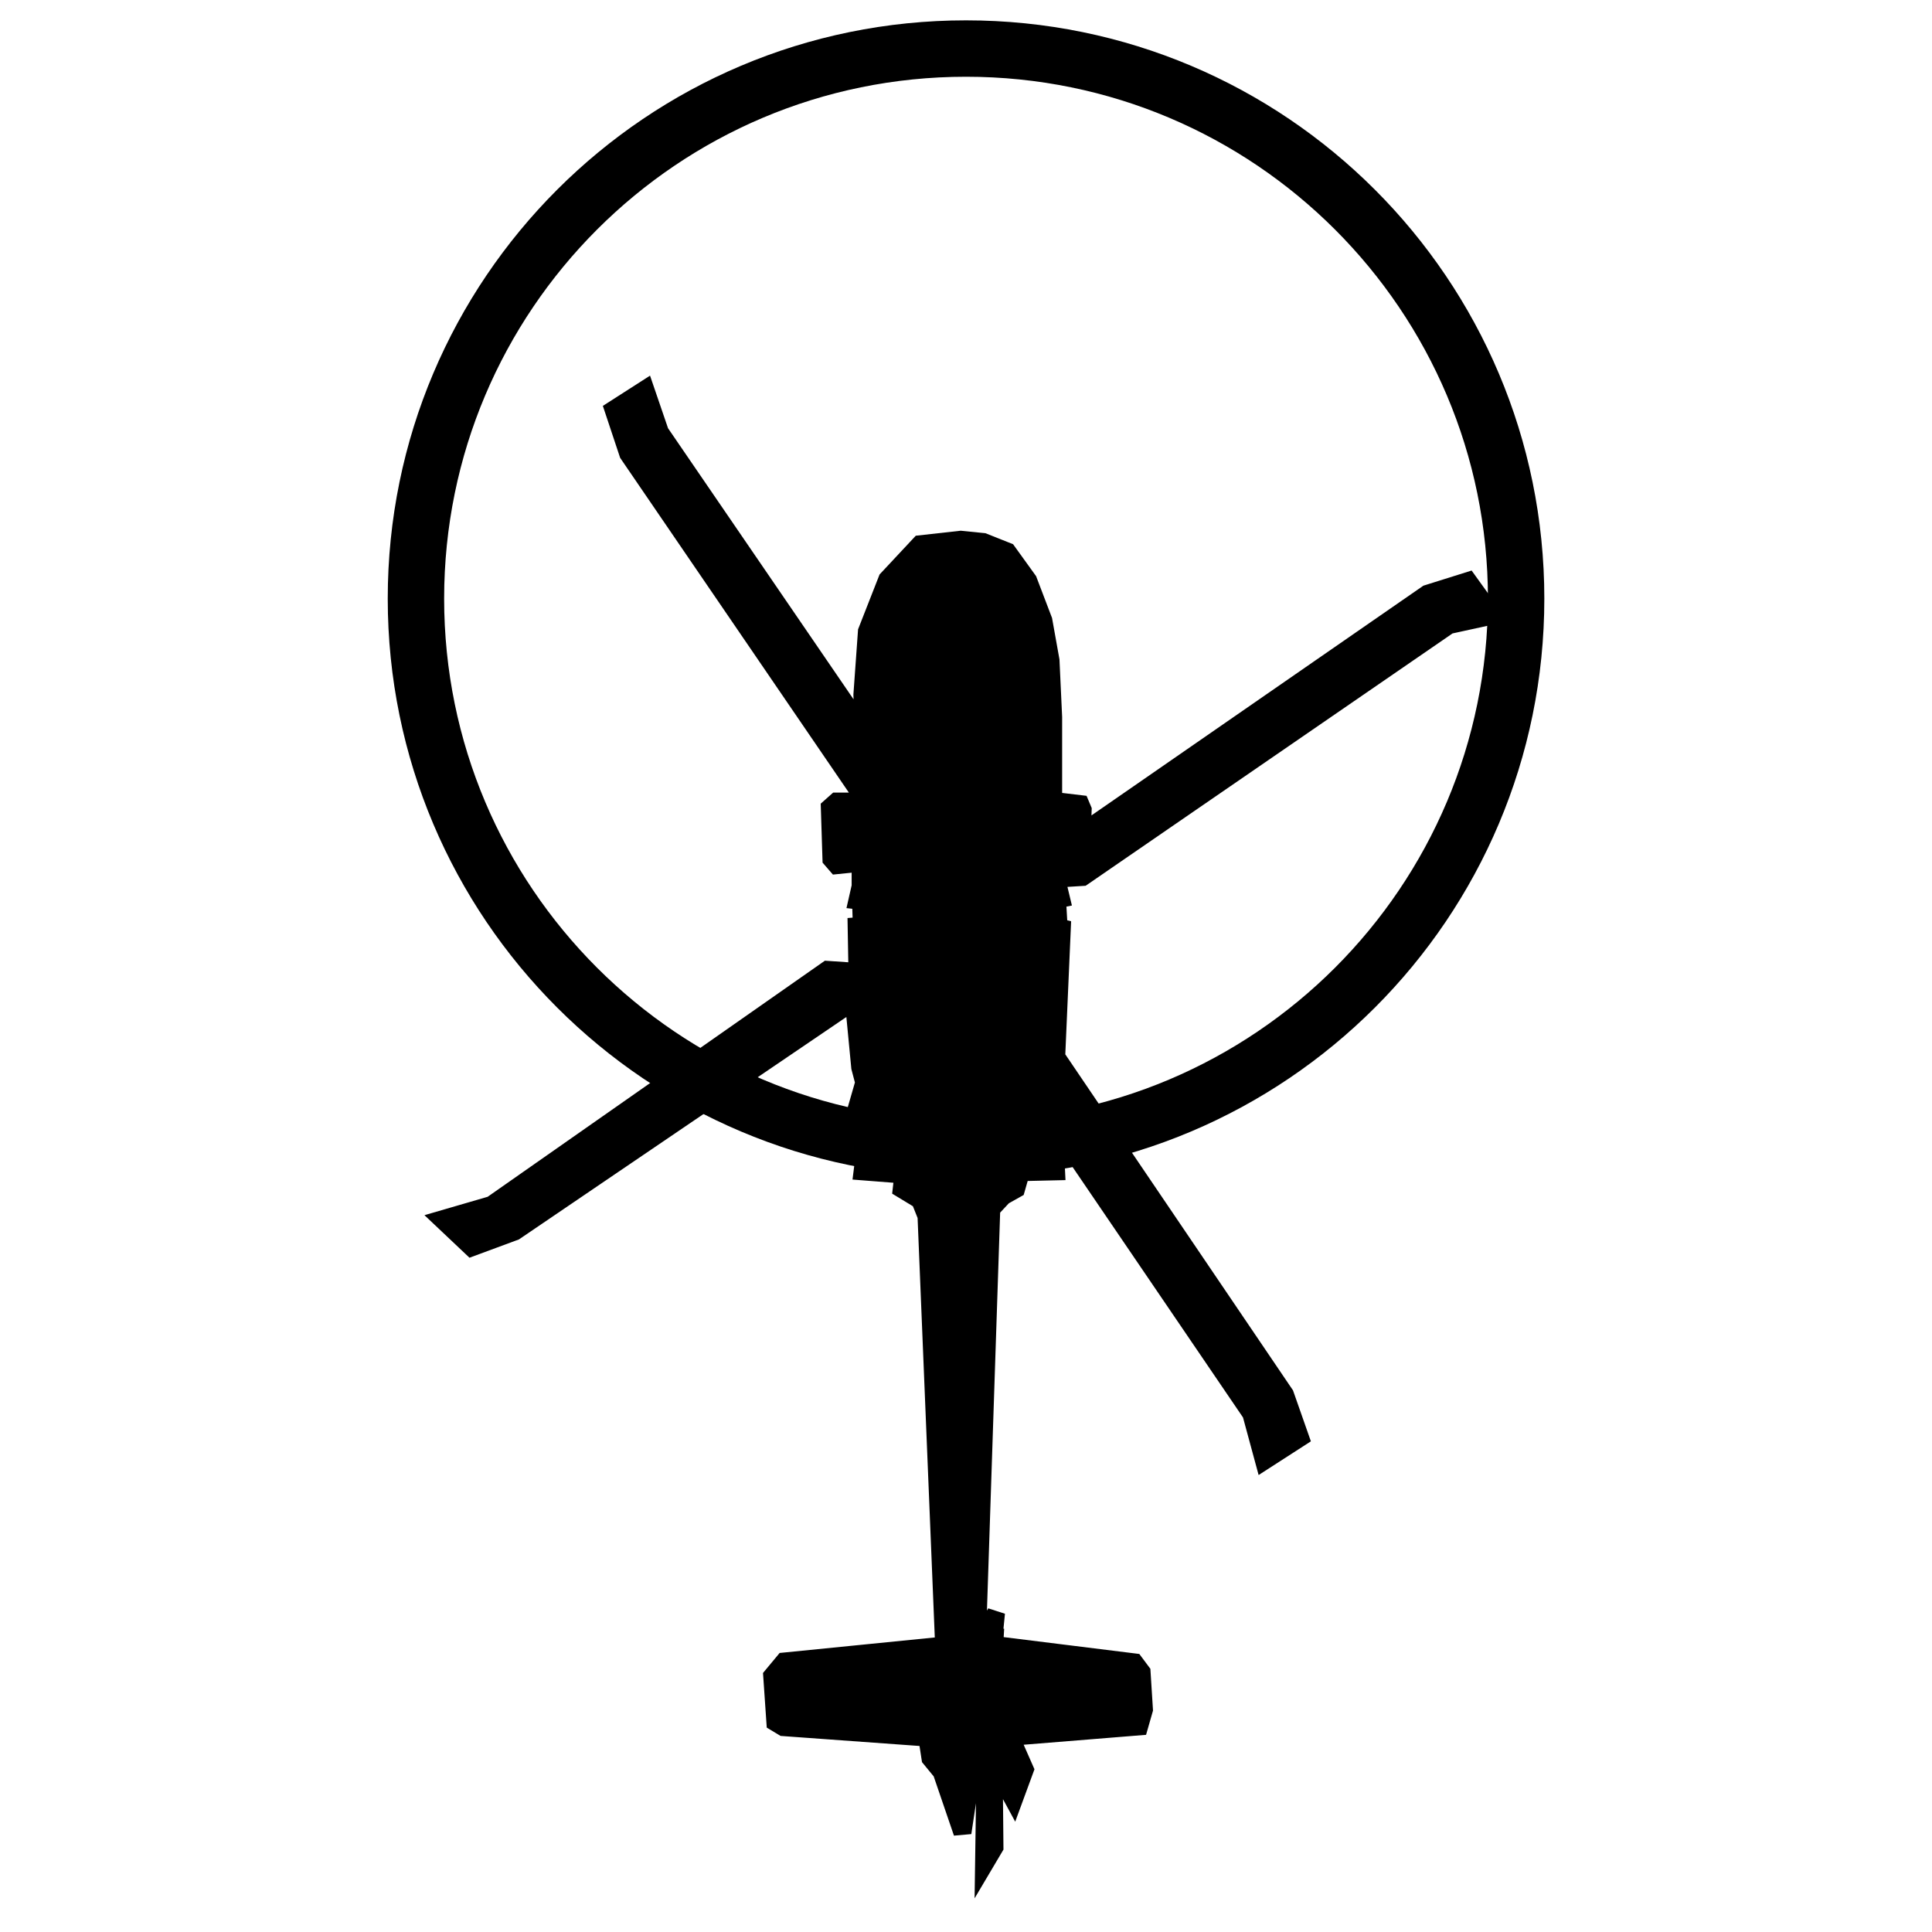
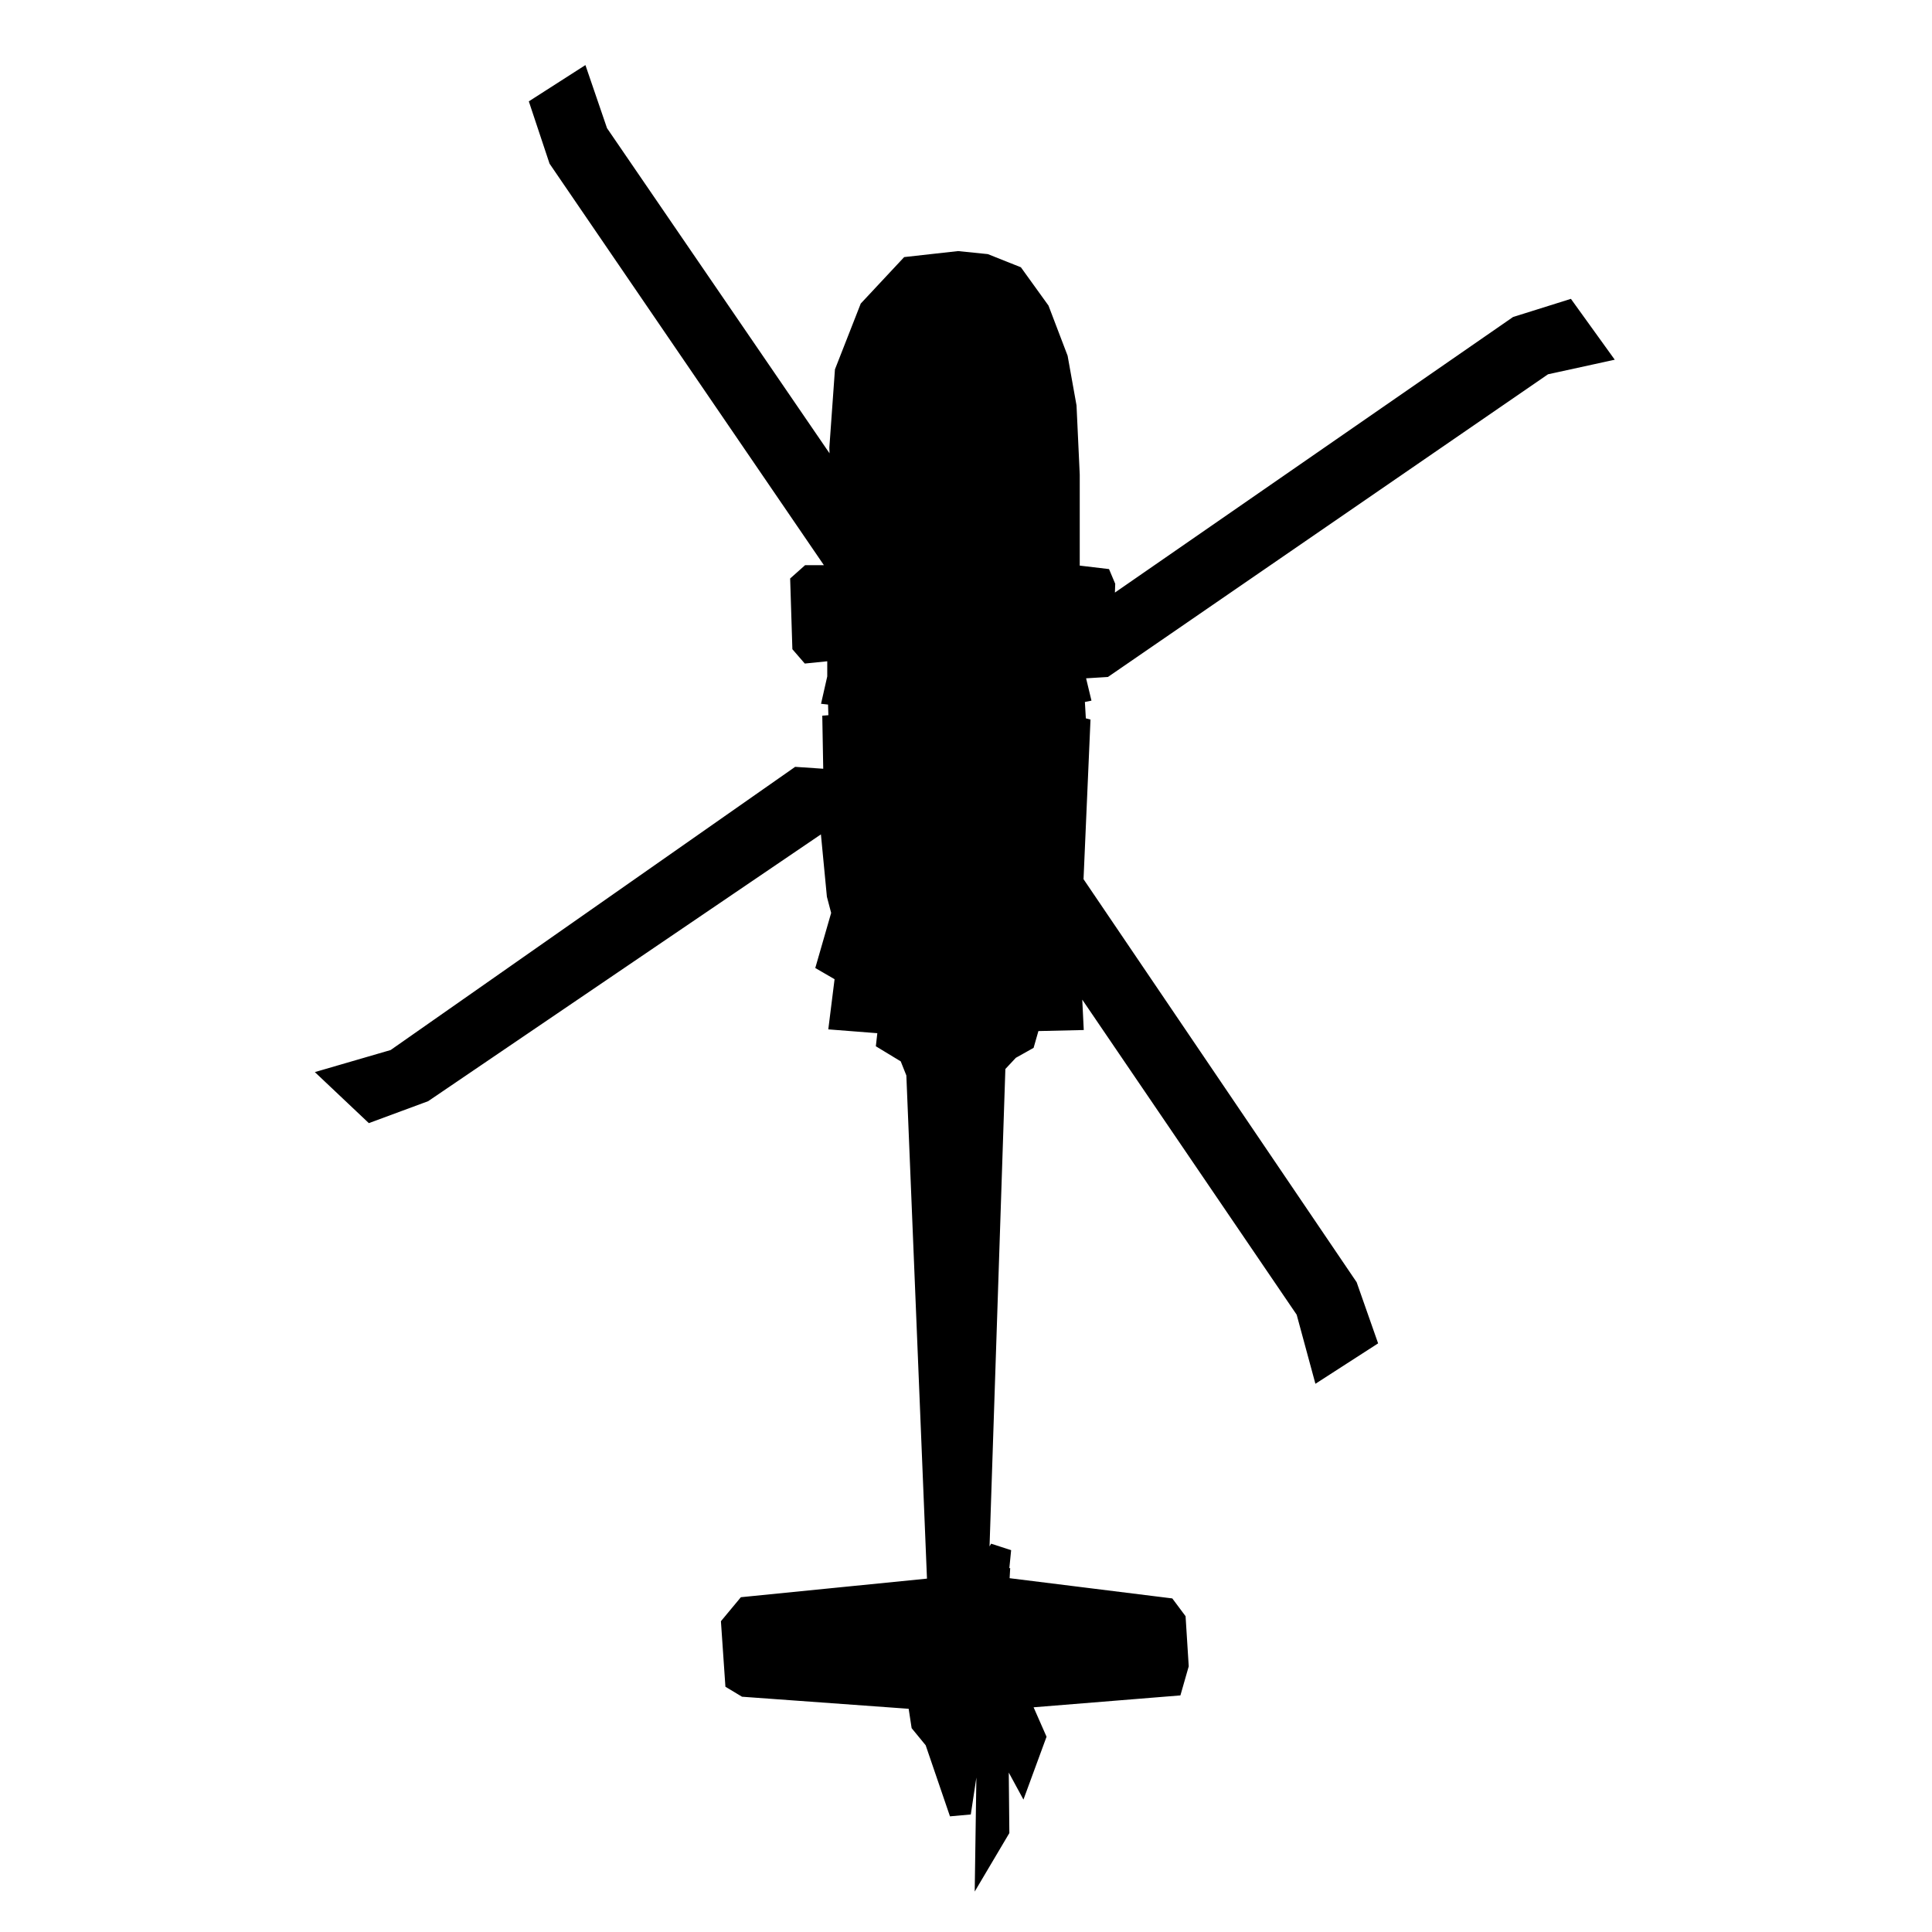
- <svg xmlns="http://www.w3.org/2000/svg" width="80mm" height="80mm" viewBox="0.139 -5.667 17.683 28.536" version="1.1" id="svg1542">
+ <svg xmlns="http://www.w3.org/2000/svg" width="80mm" height="80mm" viewBox="0.24 -0.92 17.52 23.79" version="1.1" id="svg1542">
  <defs id="defs1536" />
  <g id="layer10" style="display:inline">
    <path style="fill:#000000;stroke:#000000;stroke-width:0.265px;stroke-linecap:butt;stroke-linejoin:miter;stroke-opacity:1" d="M 8.903,2.305 8.302,2.372 7.818,2.89 7.517,3.658 7.45,4.594 7.467,5.112 4.46,0.718 4.243,0.084 3.775,0.384 3.992,1.036 7.45,6.097 7.467,6.381 7.4,6.582 7.323,6.579 7.306,6.26 7.276,6.172 H 7.069 l -0.1,0.089 0.024,0.762 0.077,0.089 0.177,-0.018 0.106,-0.118 0.071,0.136 V 7.424 l -0.047,0.207 0.053,0.006 0.012,0.372 -0.077,0.006 0.012,0.673 -0.443,-0.03 -4.961,3.473 -0.732,0.213 0.437,0.413 0.638,-0.236 5.008,-3.402 0.094,0.98 0.059,0.224 -0.177,0.614 0.224,0.13 -0.071,0.567 0.602,0.047 -0.024,0.213 0.272,0.165 0.094,0.236 0.26,6.343 -2.362,0.236 -0.177,0.213 0.047,0.685 0.118,0.071 2.126,0.154 0.047,0.307 0.165,0.201 0.307,0.898 0.189,-1.252 0.154,0.083 -0.024,1.642 0.154,-0.26 -0.012,-1.24 0.295,0.543 0.165,-0.449 -0.213,-0.484 1.902,-0.154 0.071,-0.248 -0.035,-0.555 -0.106,-0.142 -2.091,-0.26 0.047,-0.472 -0.13,0.224 0.012,0.248 -0.165,-0.012 0.213,-6.426 0.177,-0.189 0.189,-0.106 0.071,-0.248 0.52,-0.012 -0.035,-0.709 2.918,4.288 0.189,0.697 0.532,-0.343 -0.224,-0.638 -3.378,-4.985 0.083,-1.902 -0.047,-0.012 -0.024,-0.413 0.059,-0.012 -0.071,-0.295 0.39,-0.024 5.41,-3.721 0.65,-0.142 -0.366,-0.508 -0.602,0.189 -5.103,3.532 0.012,-0.343 -0.035,-0.083 -0.295,-0.035 -0.012,0.083 0.012,0.295 -0.106,-0.106 V 4.926 L 10.229,4.087 10.123,3.496 9.898,2.906 9.591,2.48 9.237,2.339 Z" id="path4085" />
-     <circle cx="8.981" cy="3.175" r="8.125" fill="none" stroke="#000000" stroke-width="0.833" />
  </g>
  <g id="layer11">
    <path id="path4109" style="fill:#000000;stroke:#000000;stroke-width:0.265px;stroke-linecap:butt;stroke-linejoin:miter;stroke-opacity:1" d="m 8.436,12.161 c 0.2,0.251 0.451,0.919 0.451,0.919 l 0.451,-0.902 m 3.915,3.119 0.425,-0.319 m 2.138,-11.859 0.343,0.437 M 2.303,12.568 2.008,12.119 M 4.099,0.945 4.429,0.697 m 4.482,18.655 0.134,-0.301 0.292,0.601 0.075,-1.27 m -0.986,1.62 0.292,-0.317 0.142,-0.242 0.284,0.618 M 10.265,9.889 9.279,8.461 9.313,8.402 9.196,8.26 9.313,8.085 9.279,7.834 9.321,7.759 9.388,7.793 9.446,7.676 10.449,7.007 10.39,6.865 m -2.998,2.297 0.96,-0.76 0.1,0.042 0.092,-0.117 0.2,0.175 0.234,-0.092 0.042,0.067 -0.025,0.075 0.084,0.025 0.418,0.585 0.017,0.727 0.702,0.935 m -2.623,-4.527 0.802,1.203 0.008,0.084 0.084,0.109 -0.125,0.134 0.033,0.267 -0.058,0.109 -0.067,-0.05 -0.075,0.042 0.008,0.1 -0.735,0.459 M 7.55,5.295 8.168,6.139 v 0.618 l 0.376,0.601 0.134,0.05 0.05,0.15 0.167,-0.067 0.251,0.142 0.067,-0.042 -0.008,-0.075 0.142,-0.008 L 10.424,6.79 M 7.651,3.809 7.893,4.276 7.717,4.544 7.701,4.911 8.519,4.886 8.511,4.276 9.221,4.268 9.221,4.911 10.023,4.894 9.847,4.285 10.073,3.825 9.73,3.608 9.179,3.558 8.553,3.566 8.018,3.616 Z" />
  </g>
</svg>
